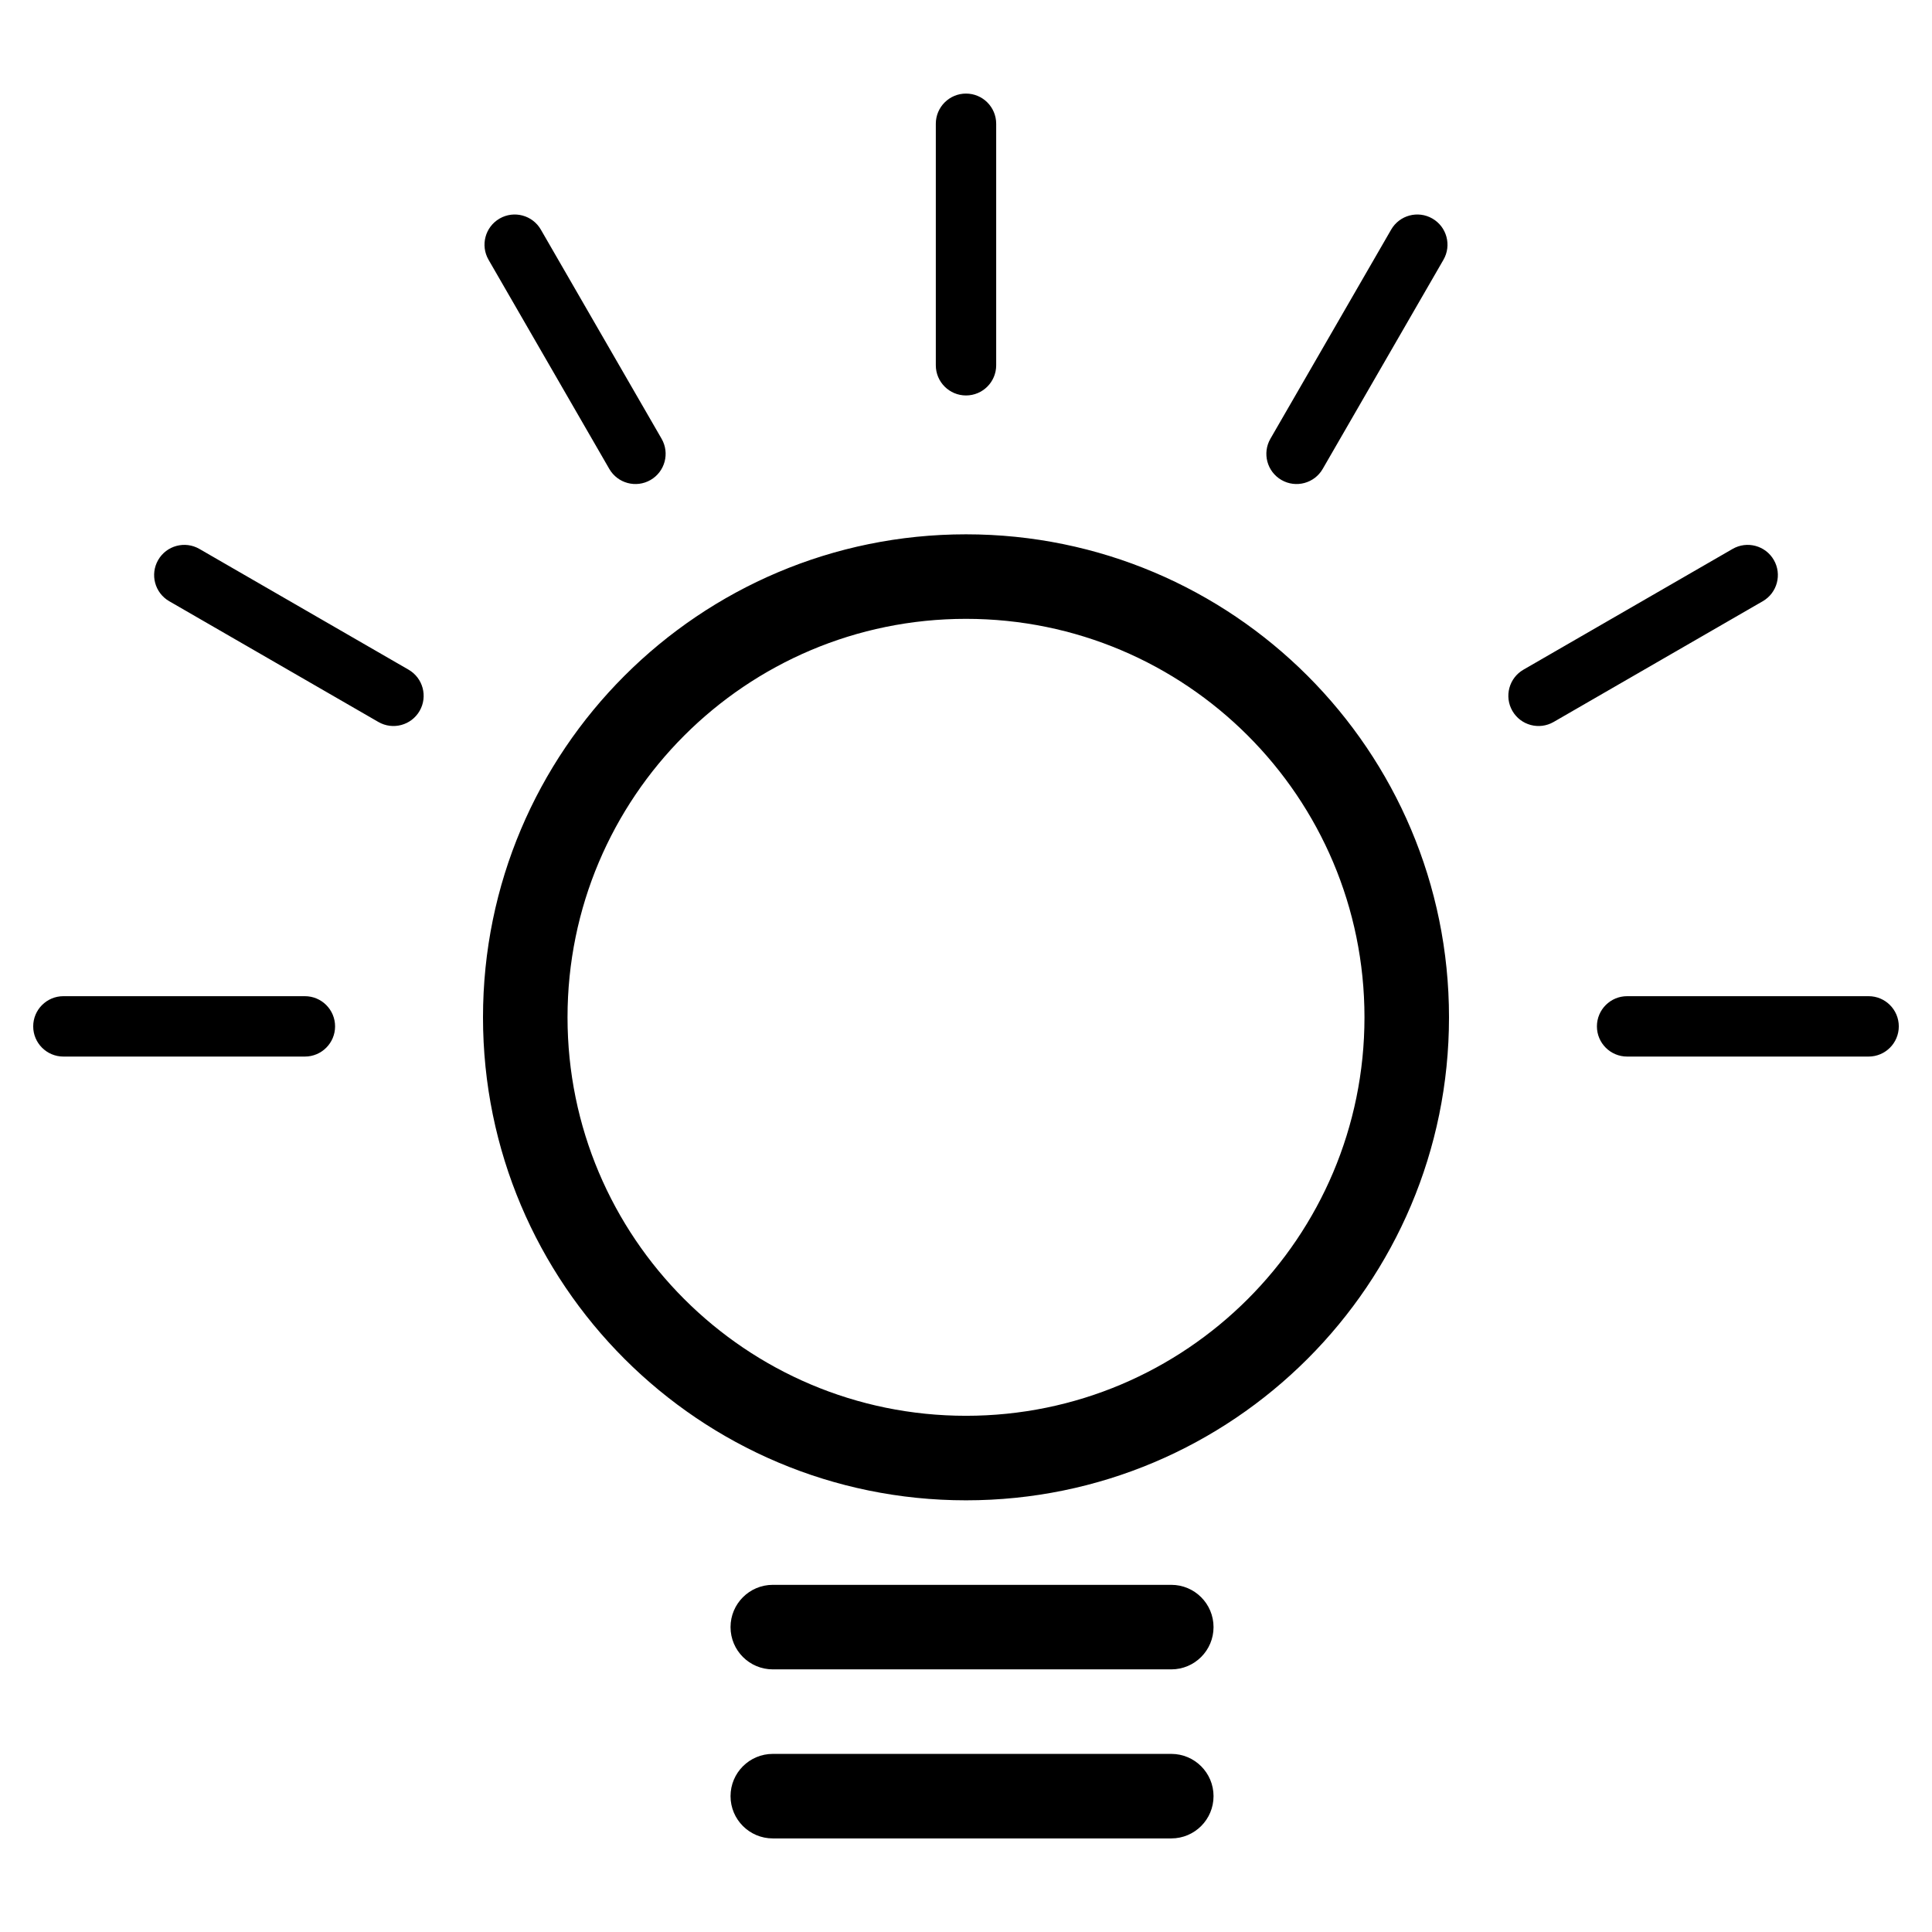
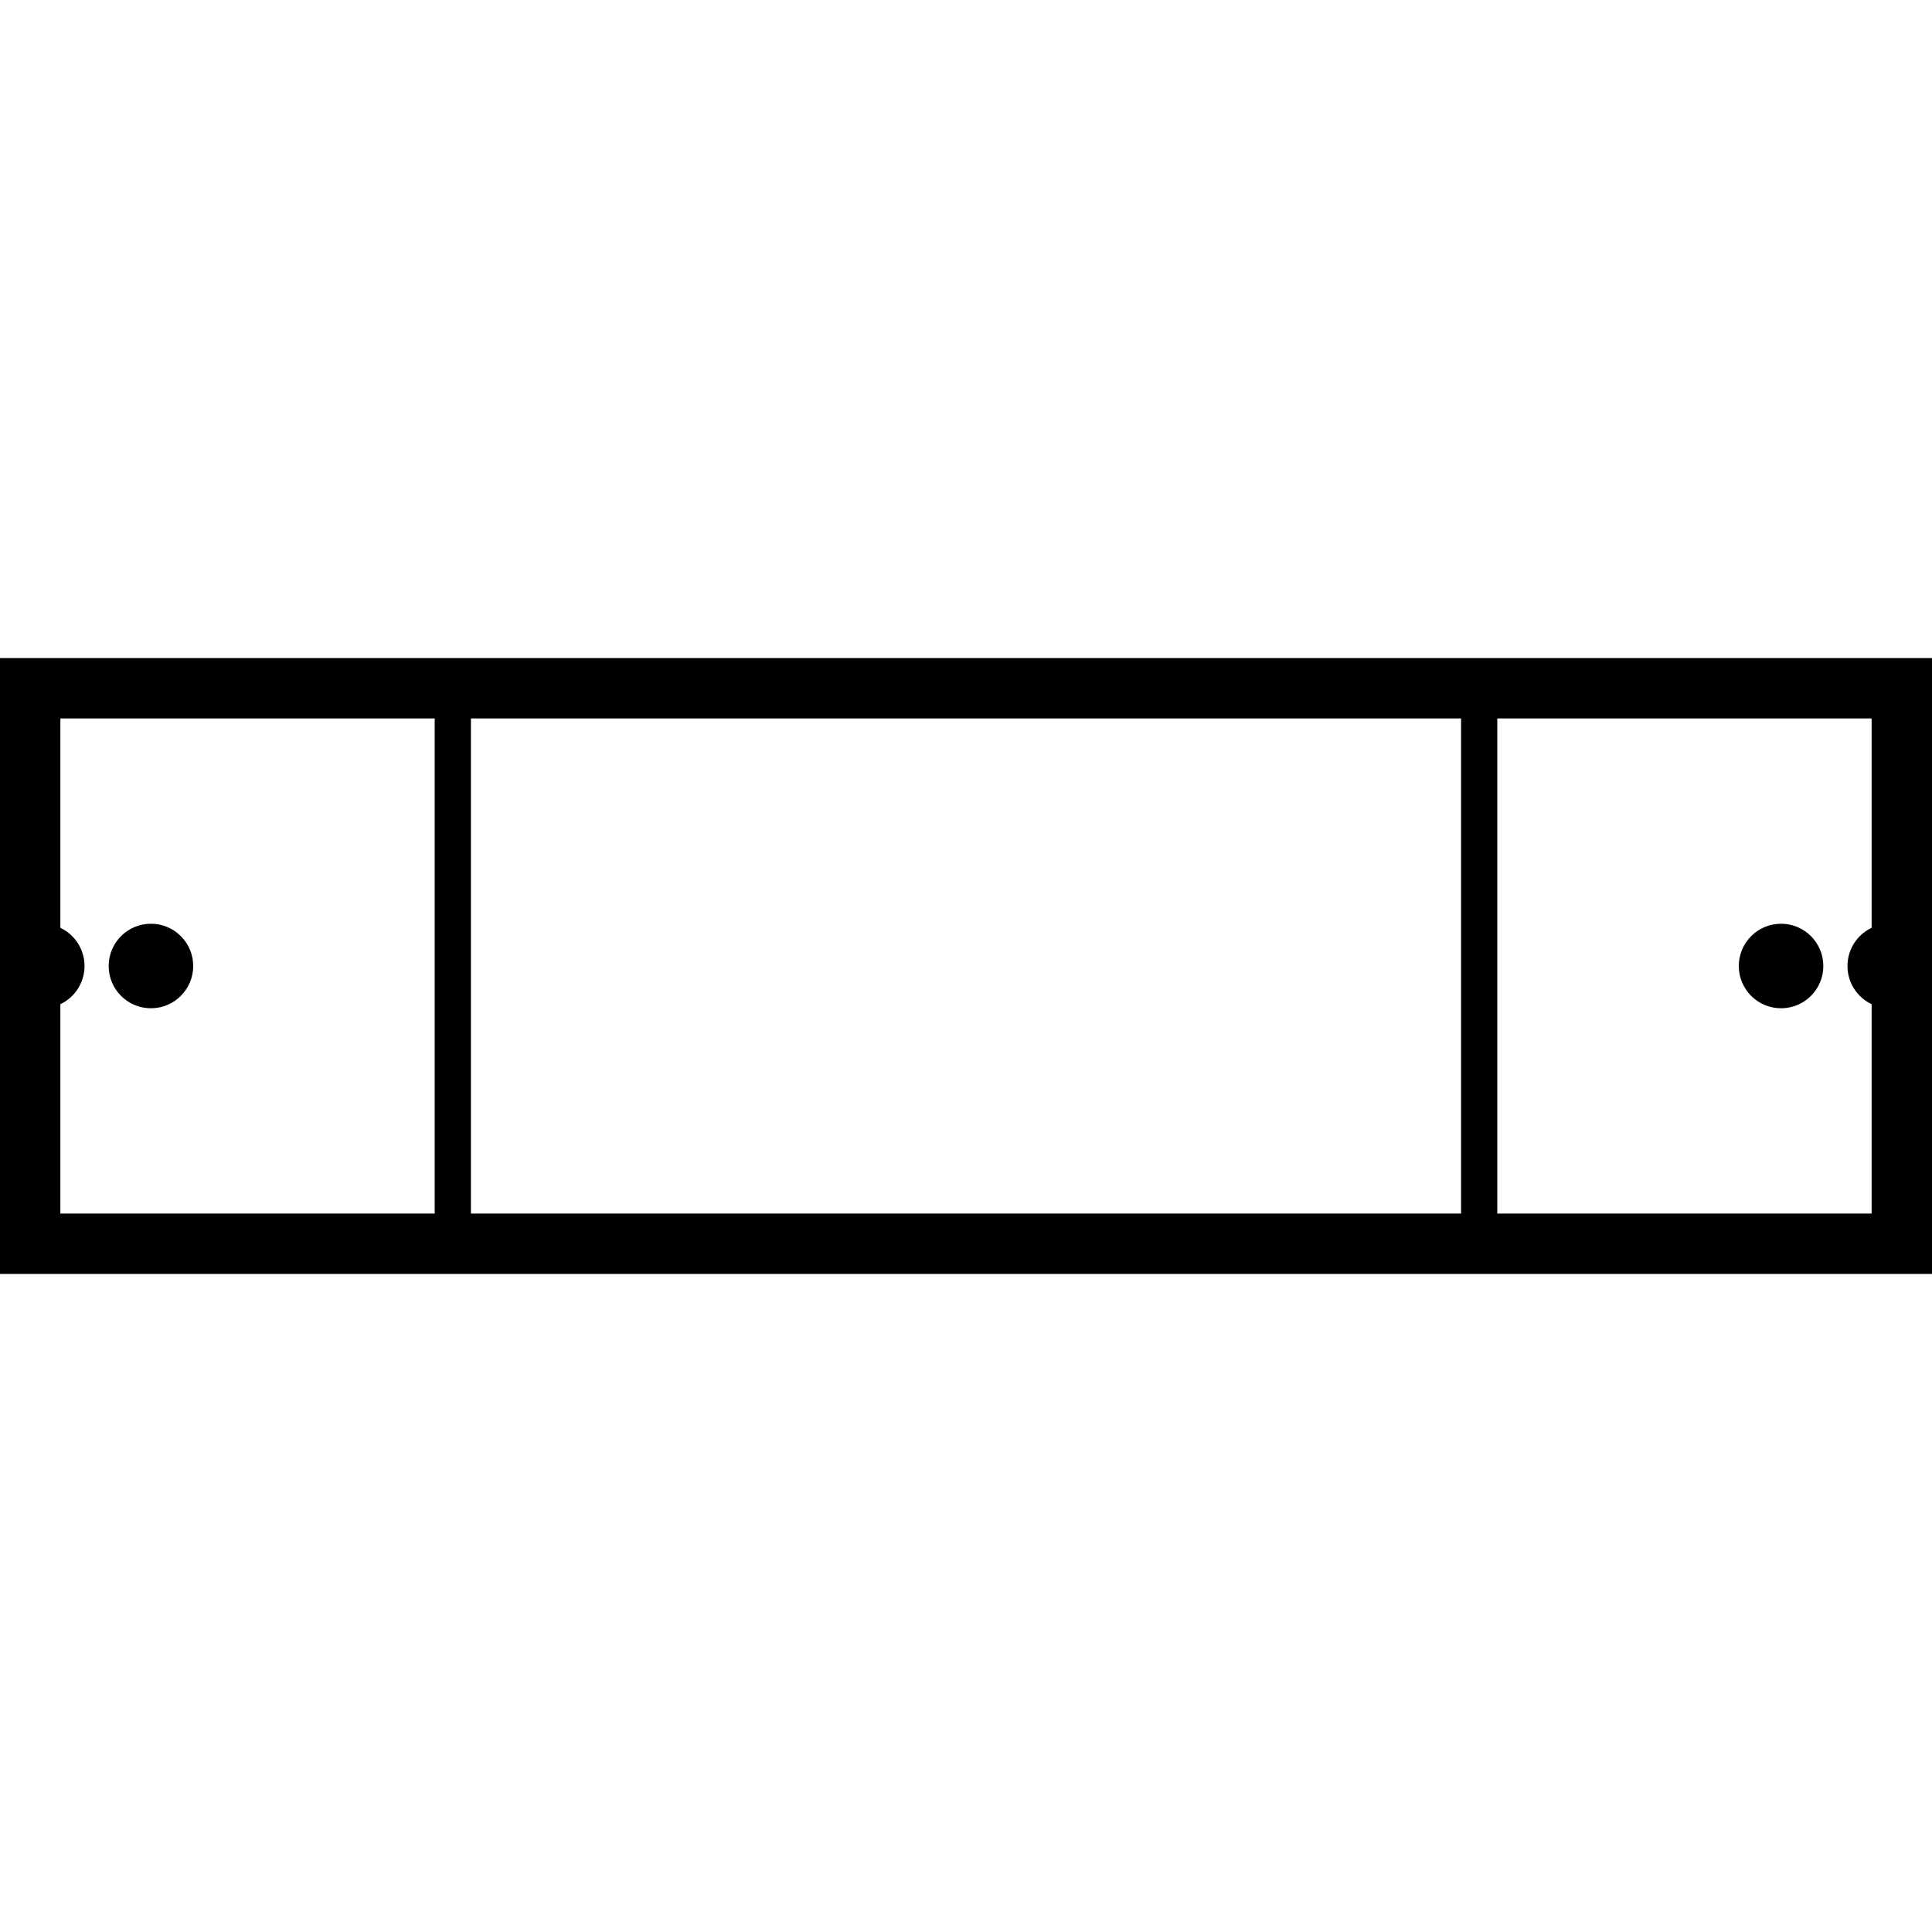
<svg xmlns="http://www.w3.org/2000/svg" width="320px" height="320px" viewBox="0 0 320 320" version="1.1">
-   <g id="images-/-light" stroke="none" stroke-width="1" fill="none" fill-rule="evenodd">
-     <path d="M194,290.5 C197.866,290.5 201,293.634 201,297.5 C201,301.366 197.866,304.5 194,304.5 L128,304.5 C124.134,304.5 121,301.366 121,297.5 C121,293.634 124.134,290.5 128,290.5 L194,290.5 Z M194,262.5 C197.866,262.5 201,265.634 201,269.5 C201,273.366 197.866,276.5 194,276.5 L128,276.5 C124.134,276.5 121,273.366 121,269.5 C121,265.634 124.134,262.5 128,262.5 L194,262.5 Z M160,88.5 C204.183,88.5 240,124.317 240,168.5 C240,212.683 204.183,248.5 160,248.5 C115.817,248.5 80,212.683 80,168.5 C80,124.317 115.817,88.5 160,88.5 Z M160,102.5 C123.549,102.5 94,132.049 94,168.5 C94,204.951 123.549,234.5 160,234.5 C196.451,234.5 226,204.951 226,168.5 C226,132.049 196.451,102.5 160,102.5 Z M309.5,165 C312.261,165 314.5,167.239 314.5,170 C314.5,172.761 312.261,175 309.5,175 L269.5,175 C266.739,175 264.5,172.761 264.5,170 C264.5,167.239 266.739,165 269.5,165 L309.5,165 Z M50.5,165 C53.261,165 55.5,167.239 55.5,170 C55.5,172.761 53.261,175 50.5,175 L10.5,175 C7.739,175 5.5,172.761 5.5,170 C5.5,167.239 7.739,165 10.5,165 L50.5,165 Z M293.801,92.75 C295.182,95.141 294.362,98.199 291.971,99.58 L257.33,119.58 C254.938,120.961 251.88,120.141 250.5,117.75 C249.119,115.359 249.938,112.301 252.33,110.92 L286.971,90.92 C289.362,89.539 292.42,90.359 293.801,92.75 Z M33.029,90.92 L67.67,110.92 C70.062,112.301 70.881,115.359 69.5,117.75 C68.12,120.141 65.062,120.961 62.67,119.58 L28.029,99.58 C25.638,98.199 24.818,95.141 26.199,92.75 C27.58,90.359 30.638,89.539 33.029,90.92 Z M237.25,36.199 C239.641,37.58 240.461,40.638 239.08,43.029 L219.08,77.67 C217.699,80.062 214.641,80.881 212.25,79.5 C209.859,78.12 209.039,75.062 210.42,72.67 L230.42,38.029 C231.801,35.638 234.859,34.818 237.25,36.199 Z M89.58,38.029 L109.58,72.67 C110.961,75.062 110.141,78.12 107.75,79.5 C105.359,80.881 102.301,80.062 100.92,77.67 L80.92,43.029 C79.539,40.638 80.359,37.58 82.75,36.199 C85.141,34.818 88.199,35.638 89.58,38.029 Z M160,15.5 C162.761,15.5 165,17.739 165,20.5 L165,60.5 C165,63.261 162.761,65.5 160,65.5 C157.239,65.5 155,63.261 155,60.5 L155,20.5 C155,17.739 157.239,15.5 160,15.5 Z" id="Combined-Shape" fill="#000000" />
+   <g id="images-/-LED-Controller" stroke="none" stroke-width="1" fill="none" fill-rule="evenodd">
+     <path d="M320,109 L320,211 L0,211 L0,109 L320,109 Z M72,119 L10,119 L10.001,153.674 C12.365,154.798 14,157.208 14,160 C14,162.792 12.365,165.202 10.001,166.326 L10,201 L72,201 L72,119 Z M242,119 L78,119 L78,201 L242,201 L242,119 Z M310,119 L248,119 L248,201 L310,201 L310,166.326 C307.635,165.203 306,162.793 306,160 C306,157.207 307.635,154.797 310,153.674 L310,119 Z M25,153 C28.866,153 32,156.134 32,160 C32,163.866 28.866,167 25,167 C21.134,167 18,163.866 18,160 C18,156.134 21.134,153 25,153 Z M295,153 C298.866,153 302,156.134 302,160 C302,163.866 298.866,167 295,167 C291.134,167 288,163.866 288,160 C288,156.134 291.134,153 295,153 Z" id="Combined-Shape" fill="#000000" />
  </g>
</svg>
